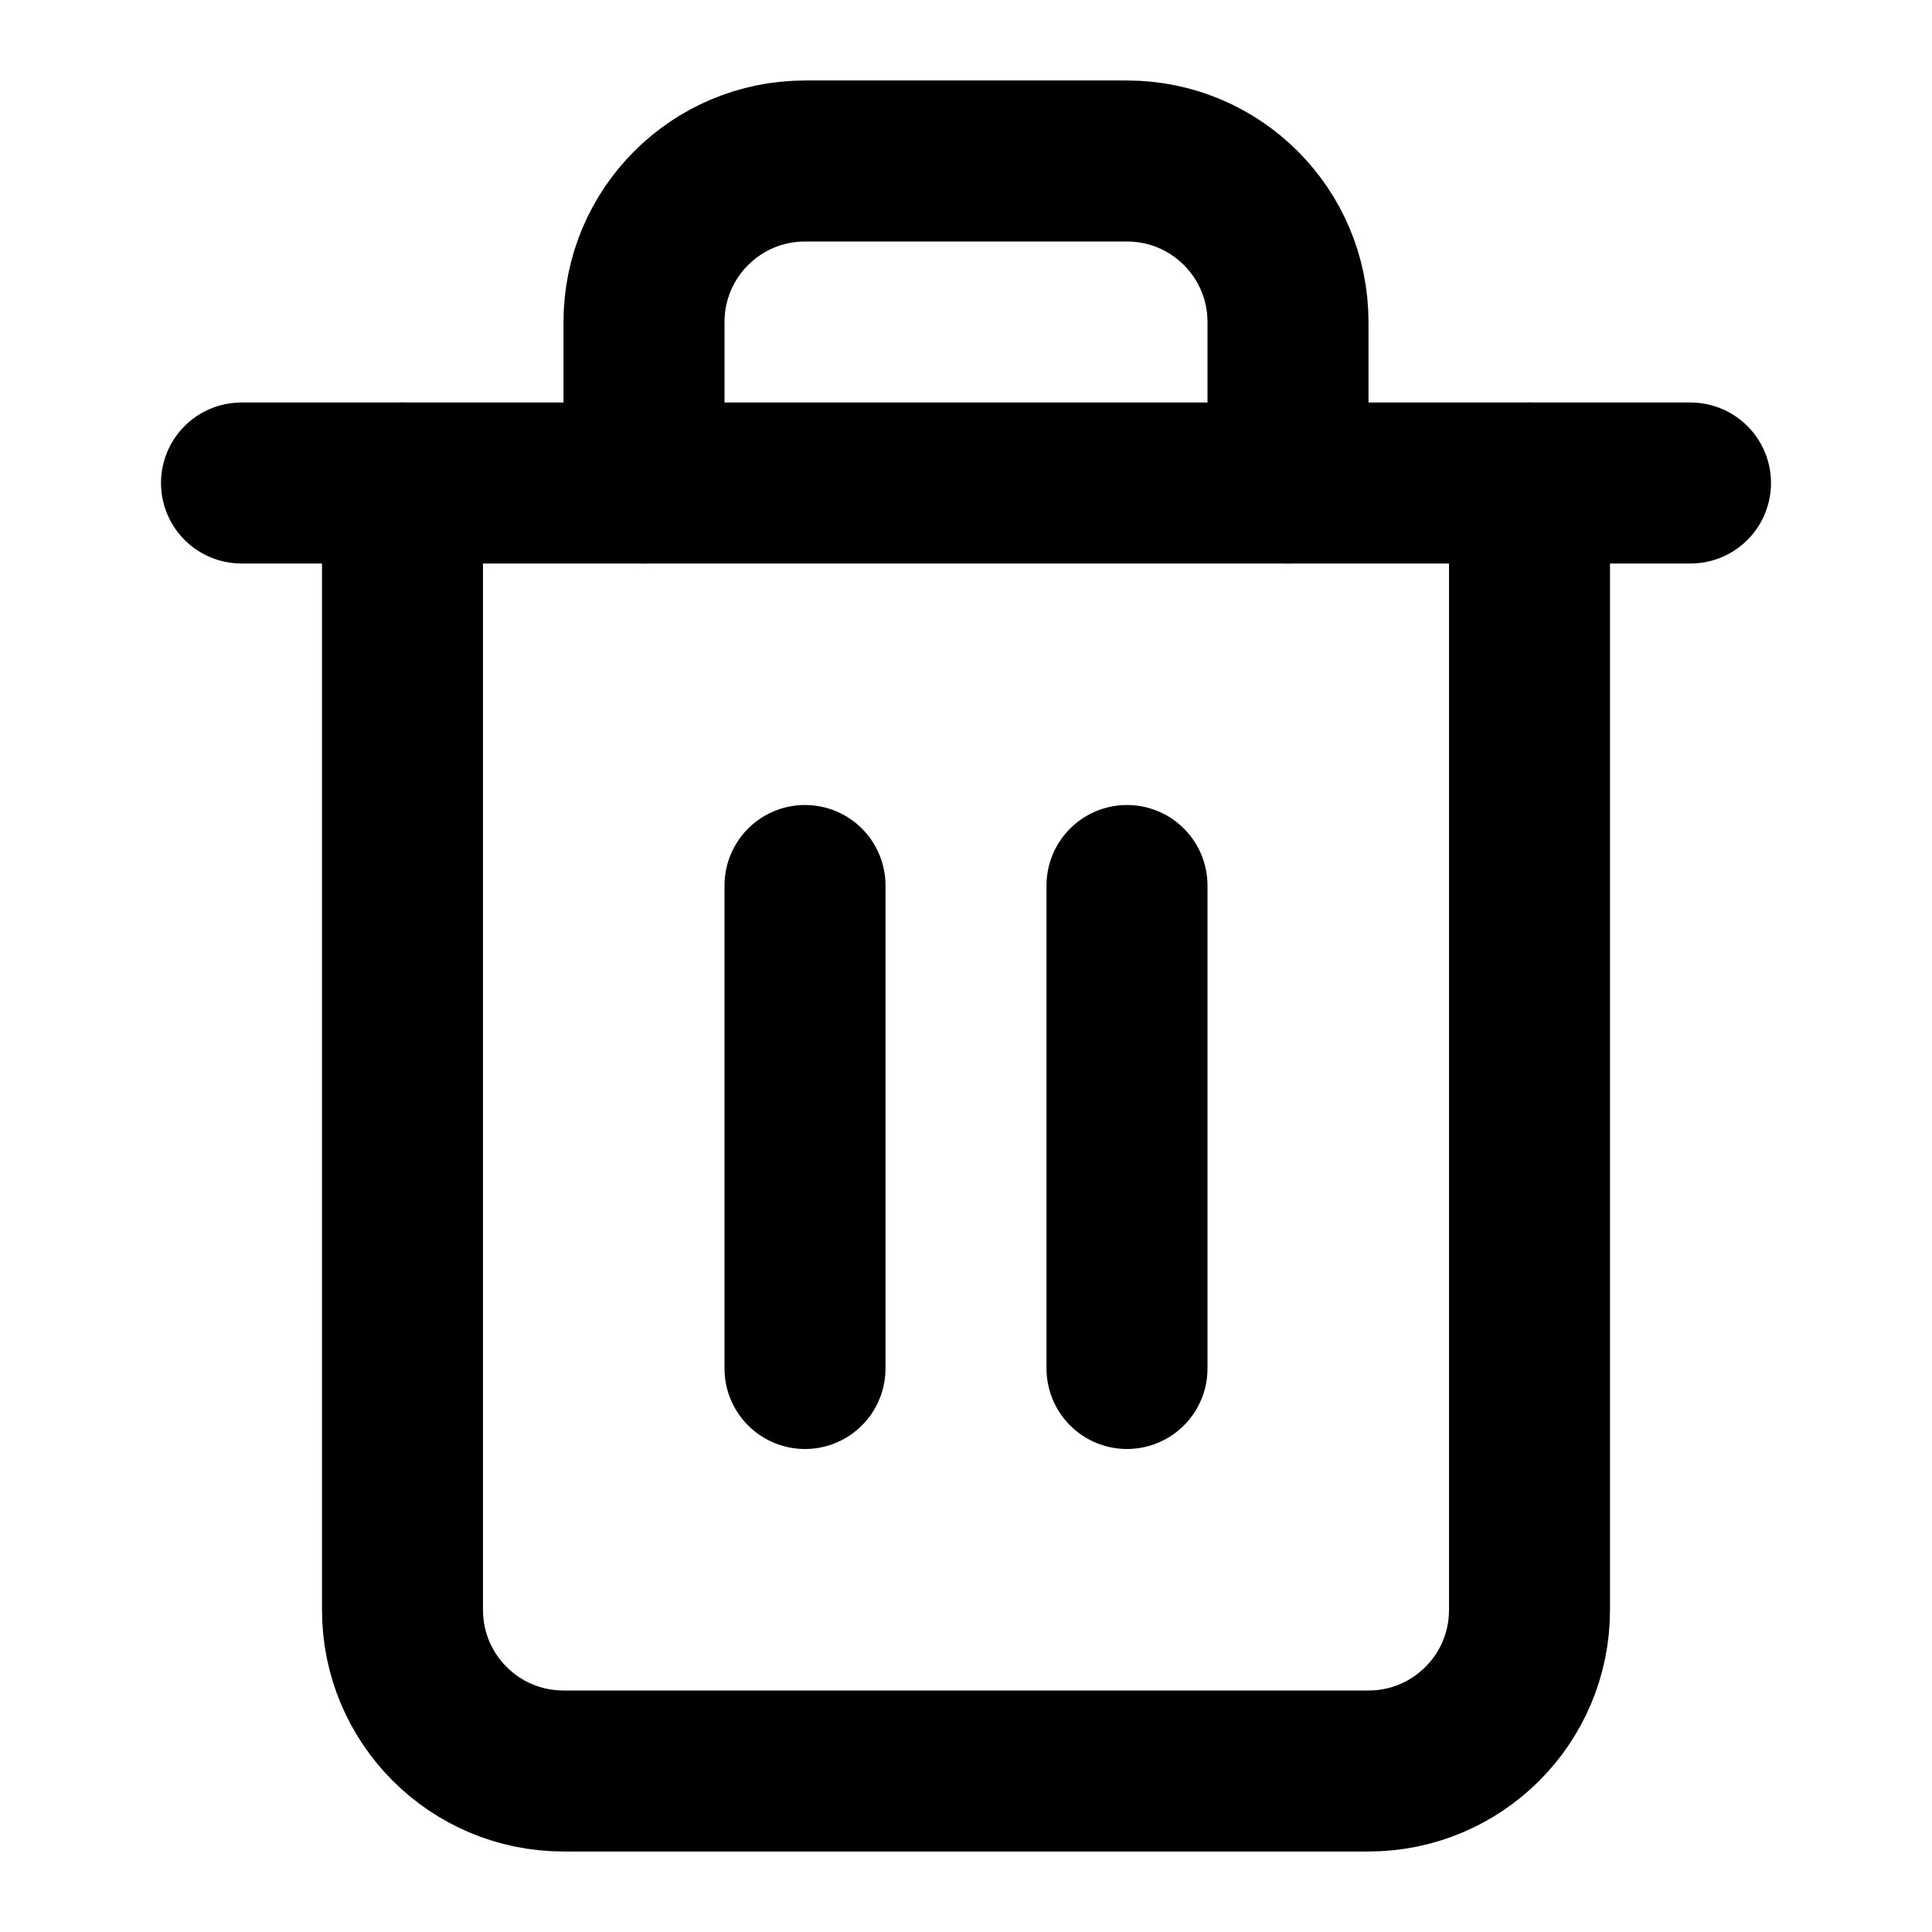
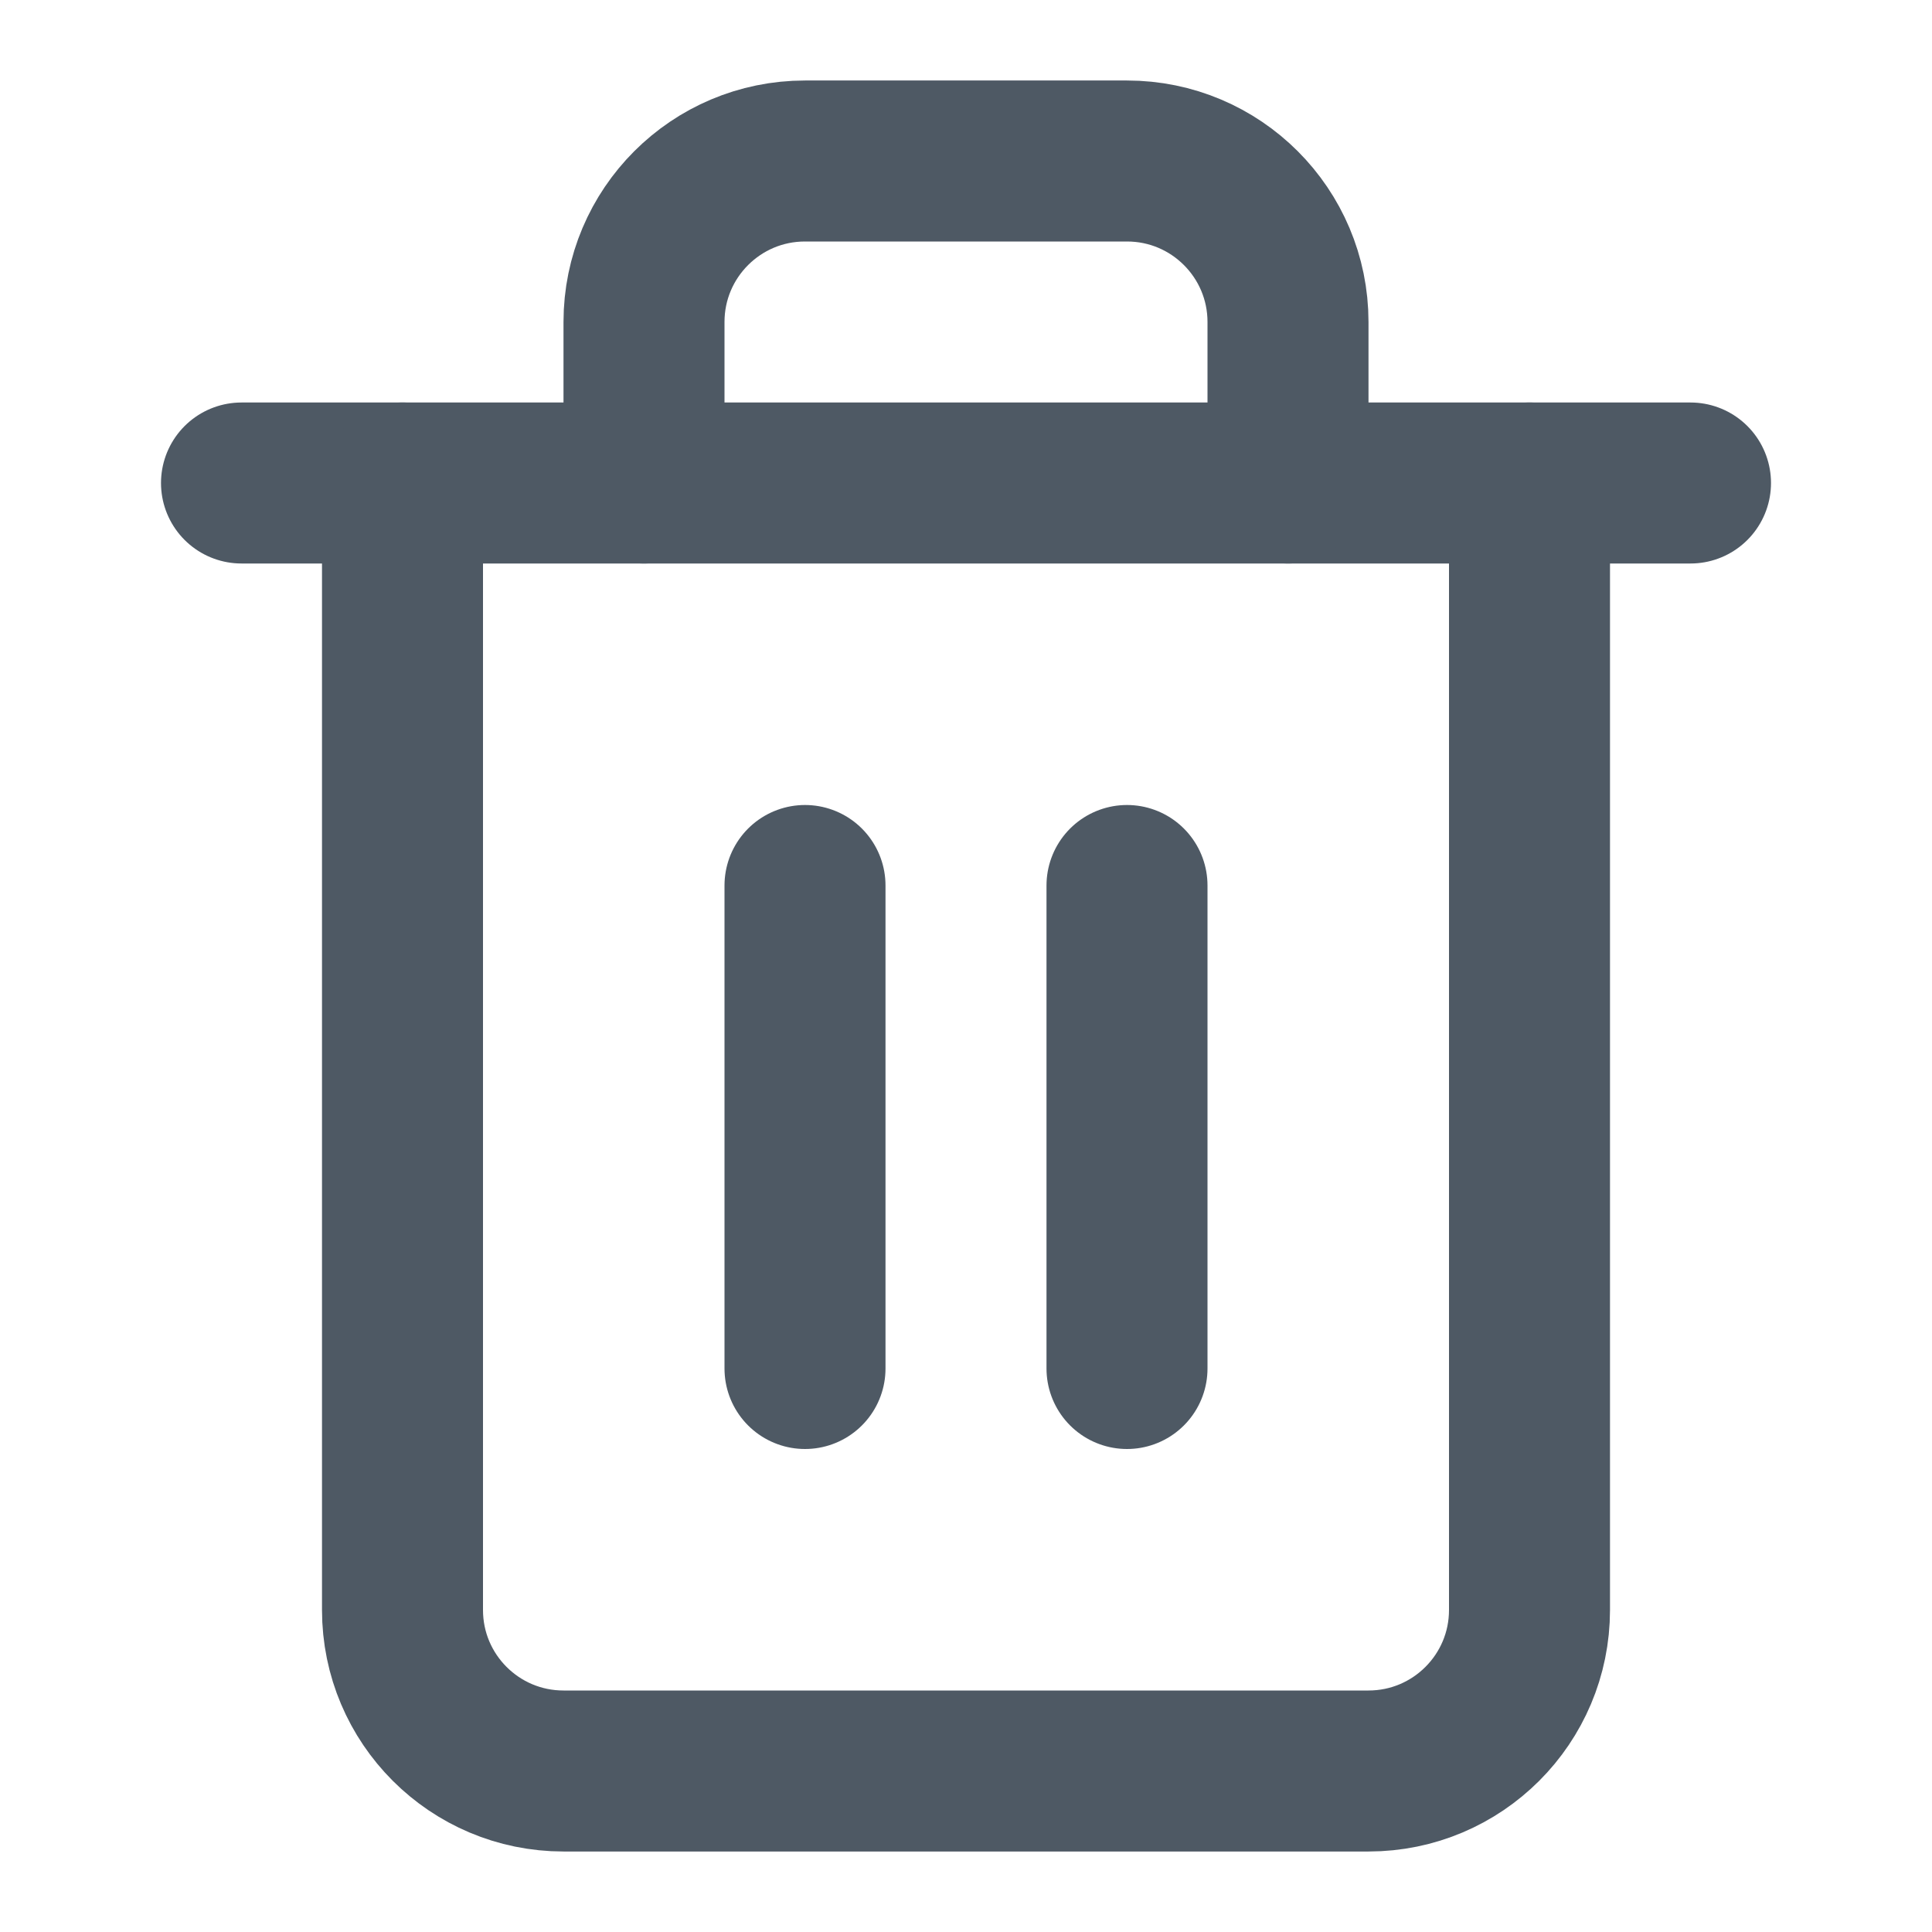
- <svg xmlns="http://www.w3.org/2000/svg" width="24" height="24" viewBox="0 0 24 24" fill="none" stroke="currentColor" stroke-width="2" stroke-linecap="round" stroke-linejoin="round" class="feather feather-trash-2">
+ <svg xmlns="http://www.w3.org/2000/svg" width="24" height="24" viewBox="0 0 24 24" fill="none" stroke="#4E5964" stroke-width="2" stroke-linecap="round" stroke-linejoin="round" class="feather feather-trash-2">
  <polyline points="3 6 5 6 21 6" />
  <path d="M19 6v14a2 2 0 0 1-2 2H7a2 2 0 0 1-2-2V6m3 0V4a2 2 0 0 1 2-2h4a2 2 0 0 1 2 2v2" />
  <line x1="10" y1="11" x2="10" y2="17" />
  <line x1="14" y1="11" x2="14" y2="17" />
</svg>
